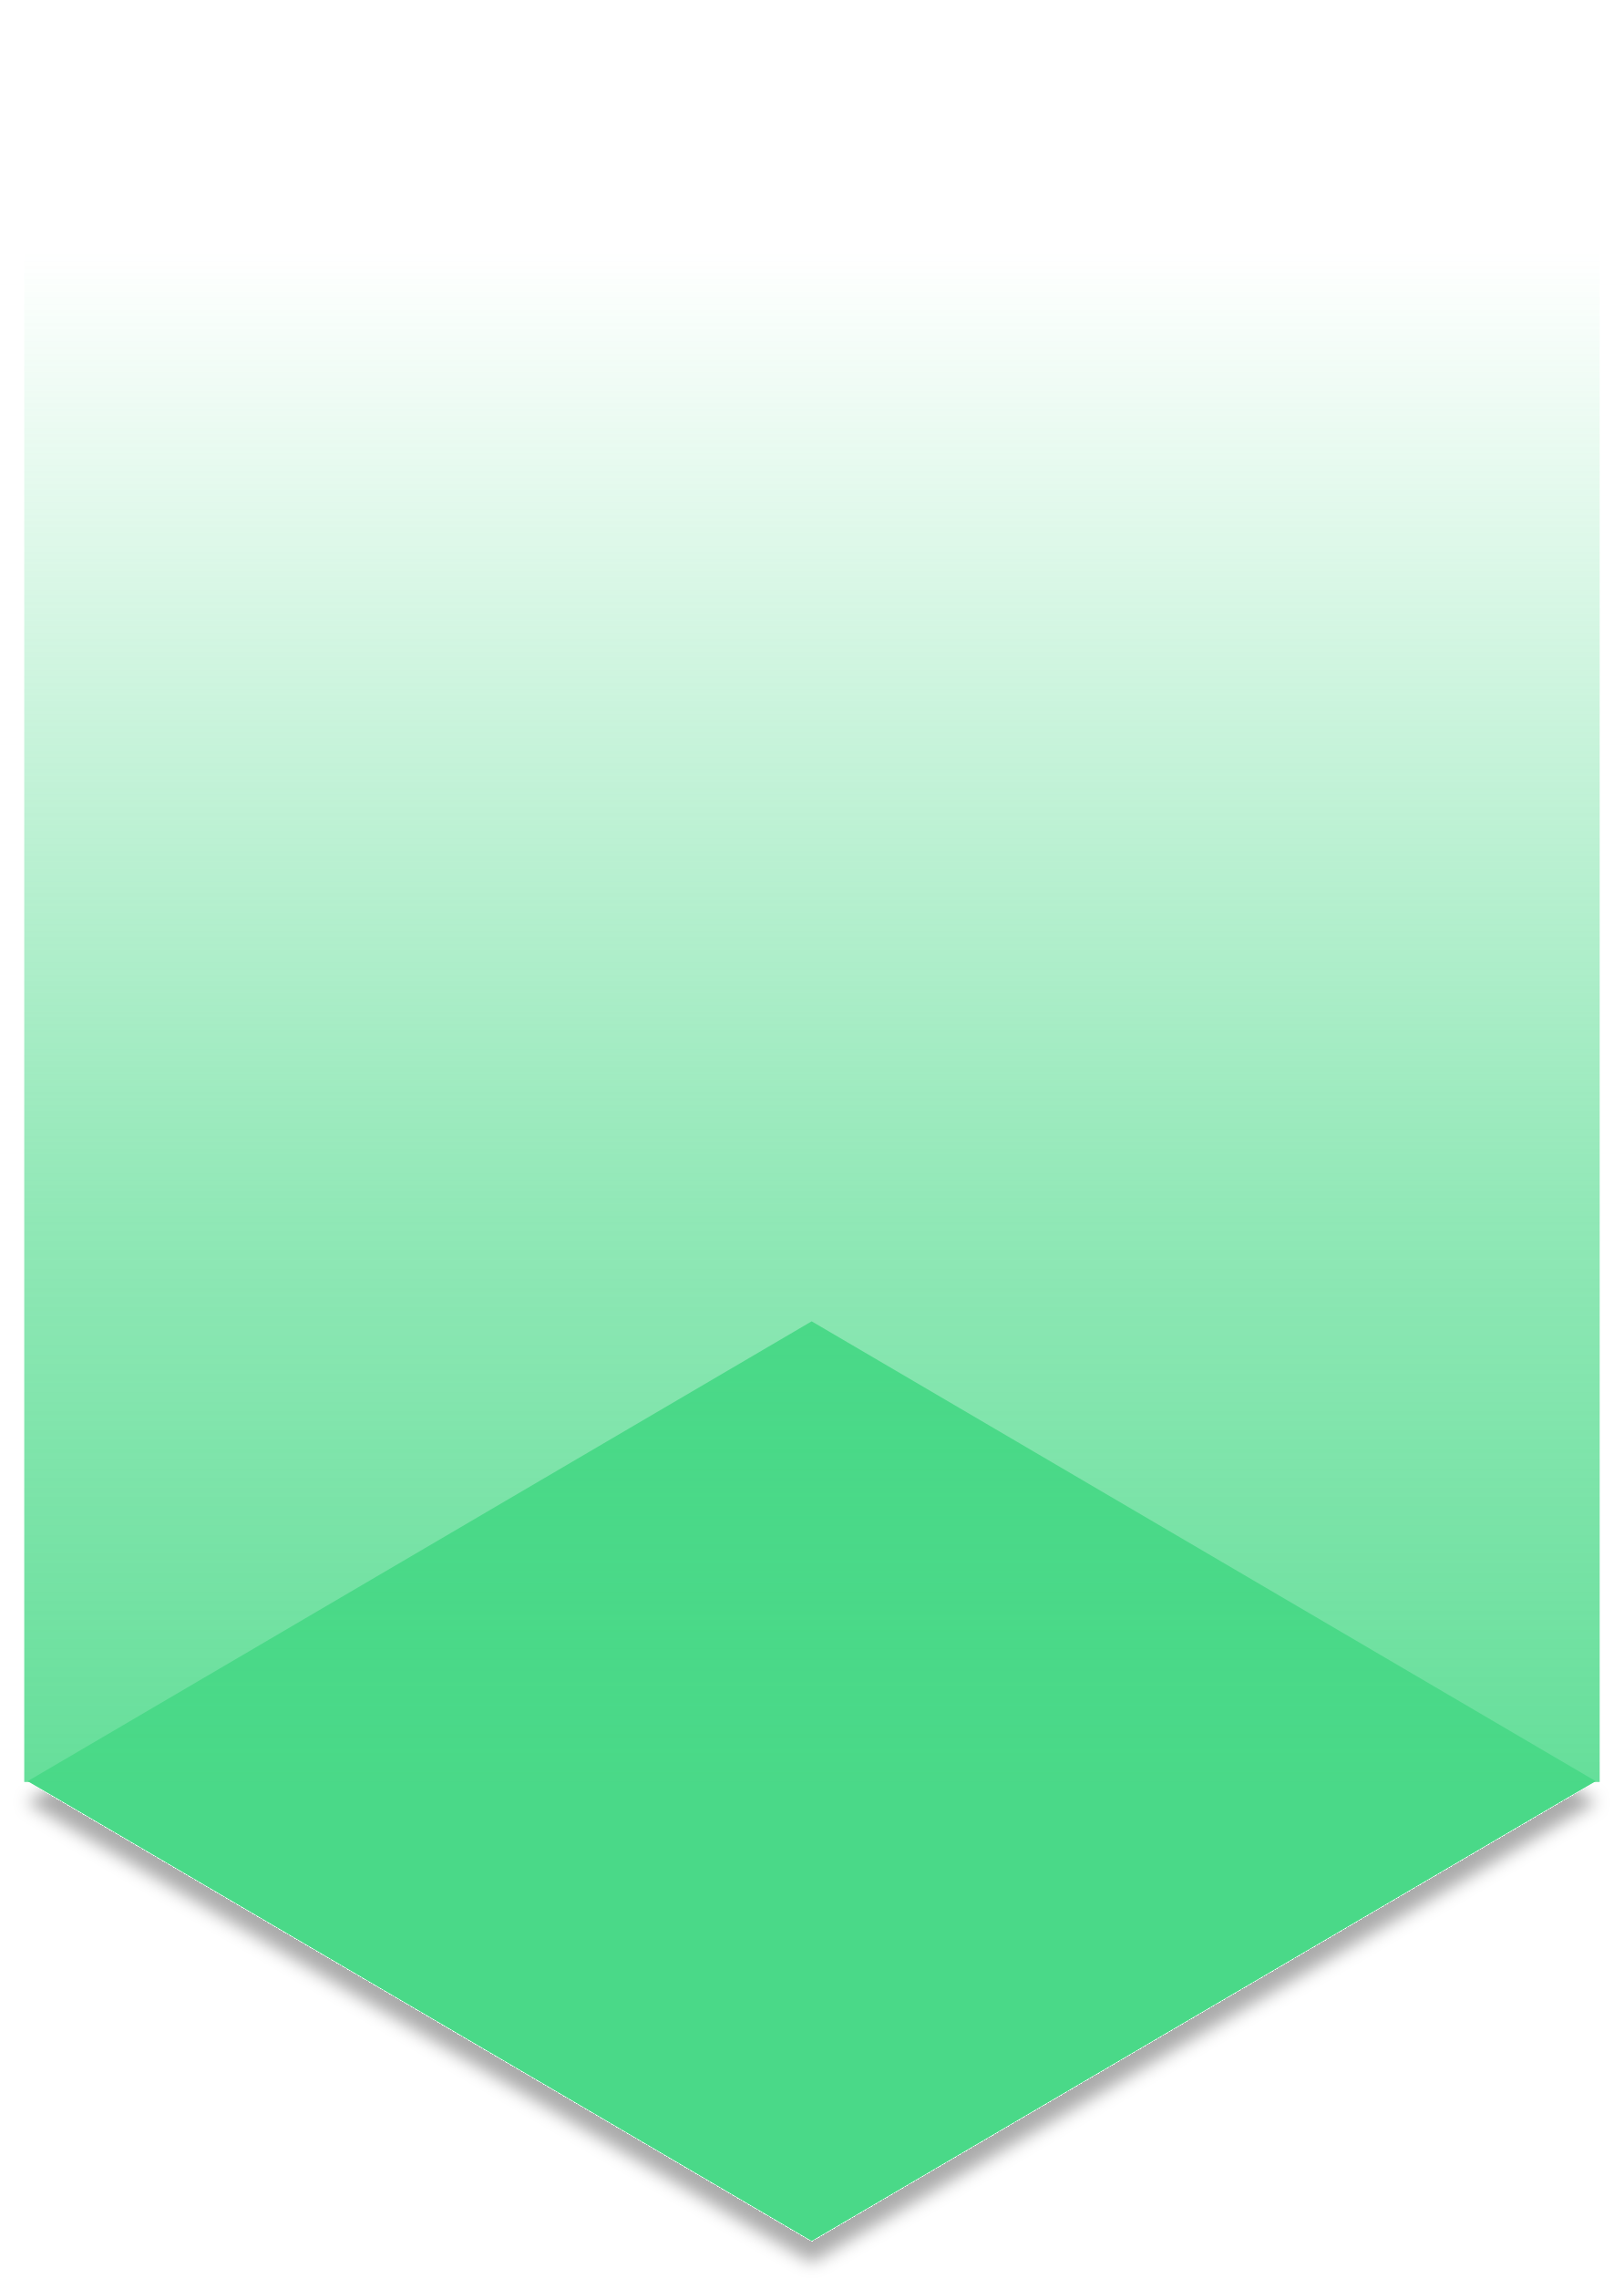
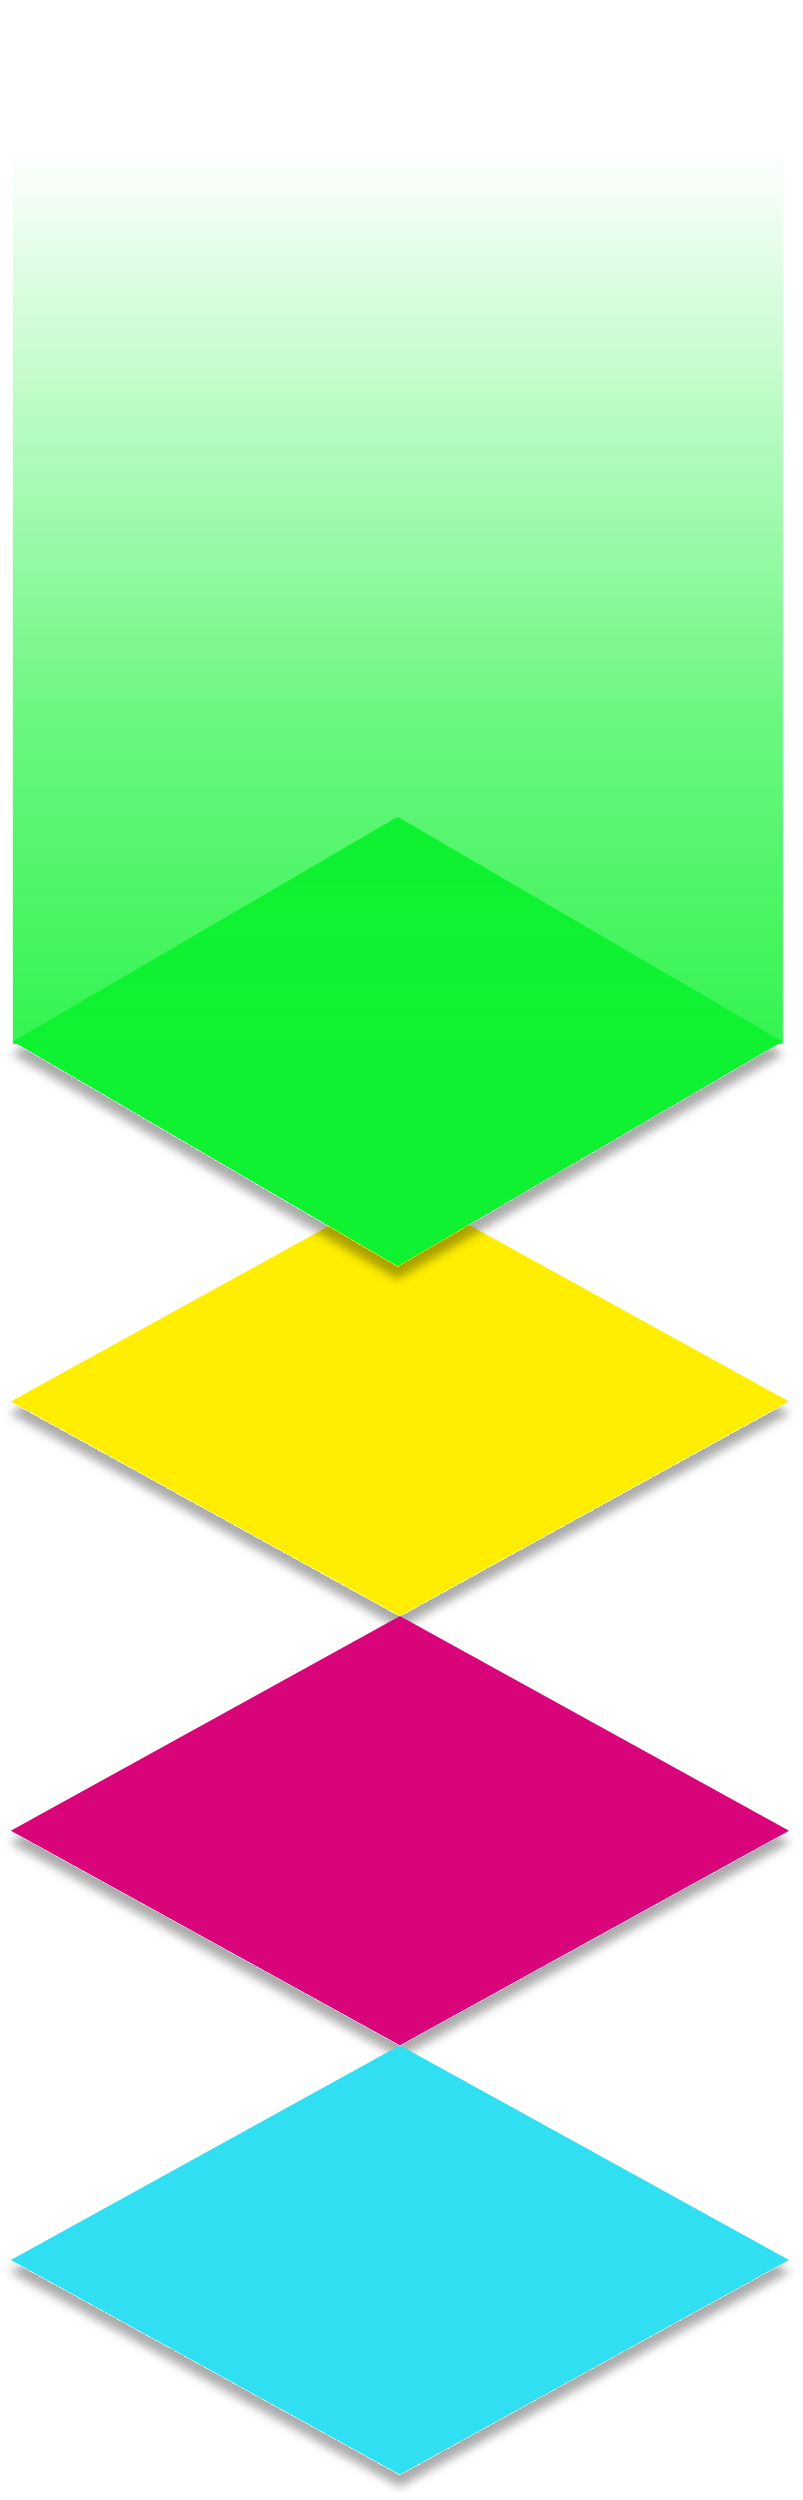
- <svg xmlns="http://www.w3.org/2000/svg" width="134" height="188" viewBox="0 0 134 188" fill="none">
-   <g filter="url(#filter0_d_86_137)">
-     <rect width="75" height="75" transform="matrix(0.862646 0.505808 -0.862646 0.505808 66.9758 109)" fill="#4AD988" />
+ <svg xmlns="http://www.w3.org/2000/svg" width="113" height="352" viewBox="0 0 113 352" fill="none">
+   <g filter="url(#filter0_d_186_158)">
+     <rect width="62.568" height="62.568" transform="matrix(0.875606 0.483027 -0.875606 0.483027 56.3029 167.1)" fill="#FFEE00" />
  </g>
-   <rect x="2" width="130" height="147" fill="url(#paint0_linear_86_137)" />
+   <g filter="url(#filter1_d_186_158)">
+     <rect width="62.568" height="62.568" transform="matrix(0.875606 0.483027 -0.875606 0.483027 56.3029 227.544)" fill="#D90479" />
+   </g>
+   <g filter="url(#filter2_d_186_158)">
+     <rect width="62.568" height="62.568" transform="matrix(0.875606 0.483027 -0.875606 0.483027 56.3029 287.988)" fill="#30DFF2" />
+   </g>
+   <g filter="url(#filter3_d_186_158)">
+     <rect width="62.753" height="62.753" transform="matrix(0.863509 0.504333 -0.863509 0.504333 55.9926 115)" fill="#0FF231" />
+   </g>
+   <rect x="1.805" width="108.424" height="147" fill="url(#paint0_linear_186_158)" />
  <defs>
-     <filter id="filter0_d_86_137" x="0.904" y="109" width="132.144" height="78.962" filterUnits="userSpaceOnUse" color-interpolation-filters="sRGB">
+     <filter id="filter0_d_186_158" x="0.2" y="167.1" width="112.205" height="63.409" filterUnits="userSpaceOnUse" color-interpolation-filters="sRGB">
+       <feFlood flood-opacity="0" result="BackgroundImageFix" />
+       <feColorMatrix in="SourceAlpha" type="matrix" values="0 0 0 0 0 0 0 0 0 0 0 0 0 0 0 0 0 0 127 0" result="hardAlpha" />
+       <feOffset dy="1.647" />
+       <feGaussianBlur stdDeviation="0.659" />
+       <feComposite in2="hardAlpha" operator="out" />
+       <feColorMatrix type="matrix" values="0 0 0 0 0 0 0 0 0 0 0 0 0 0 0 0 0 0 0.33 0" />
+       <feBlend mode="normal" in2="BackgroundImageFix" result="effect1_dropShadow_186_158" />
+       <feBlend mode="normal" in="SourceGraphic" in2="effect1_dropShadow_186_158" result="shape" />
+     </filter>
+     <filter id="filter1_d_186_158" x="0.2" y="227.544" width="112.205" height="63.409" filterUnits="userSpaceOnUse" color-interpolation-filters="sRGB">
+       <feFlood flood-opacity="0" result="BackgroundImageFix" />
+       <feColorMatrix in="SourceAlpha" type="matrix" values="0 0 0 0 0 0 0 0 0 0 0 0 0 0 0 0 0 0 127 0" result="hardAlpha" />
+       <feOffset dy="1.647" />
+       <feGaussianBlur stdDeviation="0.659" />
+       <feComposite in2="hardAlpha" operator="out" />
+       <feColorMatrix type="matrix" values="0 0 0 0 0 0 0 0 0 0 0 0 0 0 0 0 0 0 0.33 0" />
+       <feBlend mode="normal" in2="BackgroundImageFix" result="effect1_dropShadow_186_158" />
+       <feBlend mode="normal" in="SourceGraphic" in2="effect1_dropShadow_186_158" result="shape" />
+     </filter>
+     <filter id="filter2_d_186_158" x="0.2" y="287.988" width="112.205" height="63.409" filterUnits="userSpaceOnUse" color-interpolation-filters="sRGB">
+       <feFlood flood-opacity="0" result="BackgroundImageFix" />
+       <feColorMatrix in="SourceAlpha" type="matrix" values="0 0 0 0 0 0 0 0 0 0 0 0 0 0 0 0 0 0 127 0" result="hardAlpha" />
+       <feOffset dy="1.647" />
+       <feGaussianBlur stdDeviation="0.659" />
+       <feComposite in2="hardAlpha" operator="out" />
+       <feColorMatrix type="matrix" values="0 0 0 0 0 0 0 0 0 0 0 0 0 0 0 0 0 0 0.33 0" />
+       <feBlend mode="normal" in2="BackgroundImageFix" result="effect1_dropShadow_186_158" />
+       <feBlend mode="normal" in="SourceGraphic" in2="effect1_dropShadow_186_158" result="shape" />
+     </filter>
+     <filter id="filter3_d_186_158" x="0.431" y="115" width="111.123" height="66.388" filterUnits="userSpaceOnUse" color-interpolation-filters="sRGB">
      <feFlood flood-opacity="0" result="BackgroundImageFix" />
      <feColorMatrix in="SourceAlpha" type="matrix" values="0 0 0 0 0 0 0 0 0 0 0 0 0 0 0 0 0 0 127 0" result="hardAlpha" />
      <feOffset dy="1.717" />
      <feGaussianBlur stdDeviation="0.687" />
      <feComposite in2="hardAlpha" operator="out" />
      <feColorMatrix type="matrix" values="0 0 0 0 0 0 0 0 0 0 0 0 0 0 0 0 0 0 0.33 0" />
-       <feBlend mode="normal" in2="BackgroundImageFix" result="effect1_dropShadow_86_137" />
-       <feBlend mode="normal" in="SourceGraphic" in2="effect1_dropShadow_86_137" result="shape" />
+       <feBlend mode="normal" in2="BackgroundImageFix" result="effect1_dropShadow_186_158" />
+       <feBlend mode="normal" in="SourceGraphic" in2="effect1_dropShadow_186_158" result="shape" />
    </filter>
-     <linearGradient id="paint0_linear_86_137" x1="66.564" y1="177.87" x2="66.564" y2="4.41" gradientUnits="userSpaceOnUse">
-       <stop stop-color="#4AD988" />
-       <stop offset="0.443" stop-color="#4AD988" stop-opacity="0.615" />
-       <stop offset="0.906" stop-color="#4AD988" stop-opacity="0" />
-       <stop offset="0.99" stop-color="#4AD988" stop-opacity="0" />
+     <linearGradient id="paint0_linear_186_158" x1="55.653" y1="177.87" x2="55.653" y2="4.41" gradientUnits="userSpaceOnUse">
+       <stop stop-color="#0FF231" />
+       <stop offset="0.443" stop-color="#0FF231" stop-opacity="0.615" />
+       <stop offset="0.906" stop-color="#0FF231" stop-opacity="0" />
    </linearGradient>
  </defs>
</svg>
